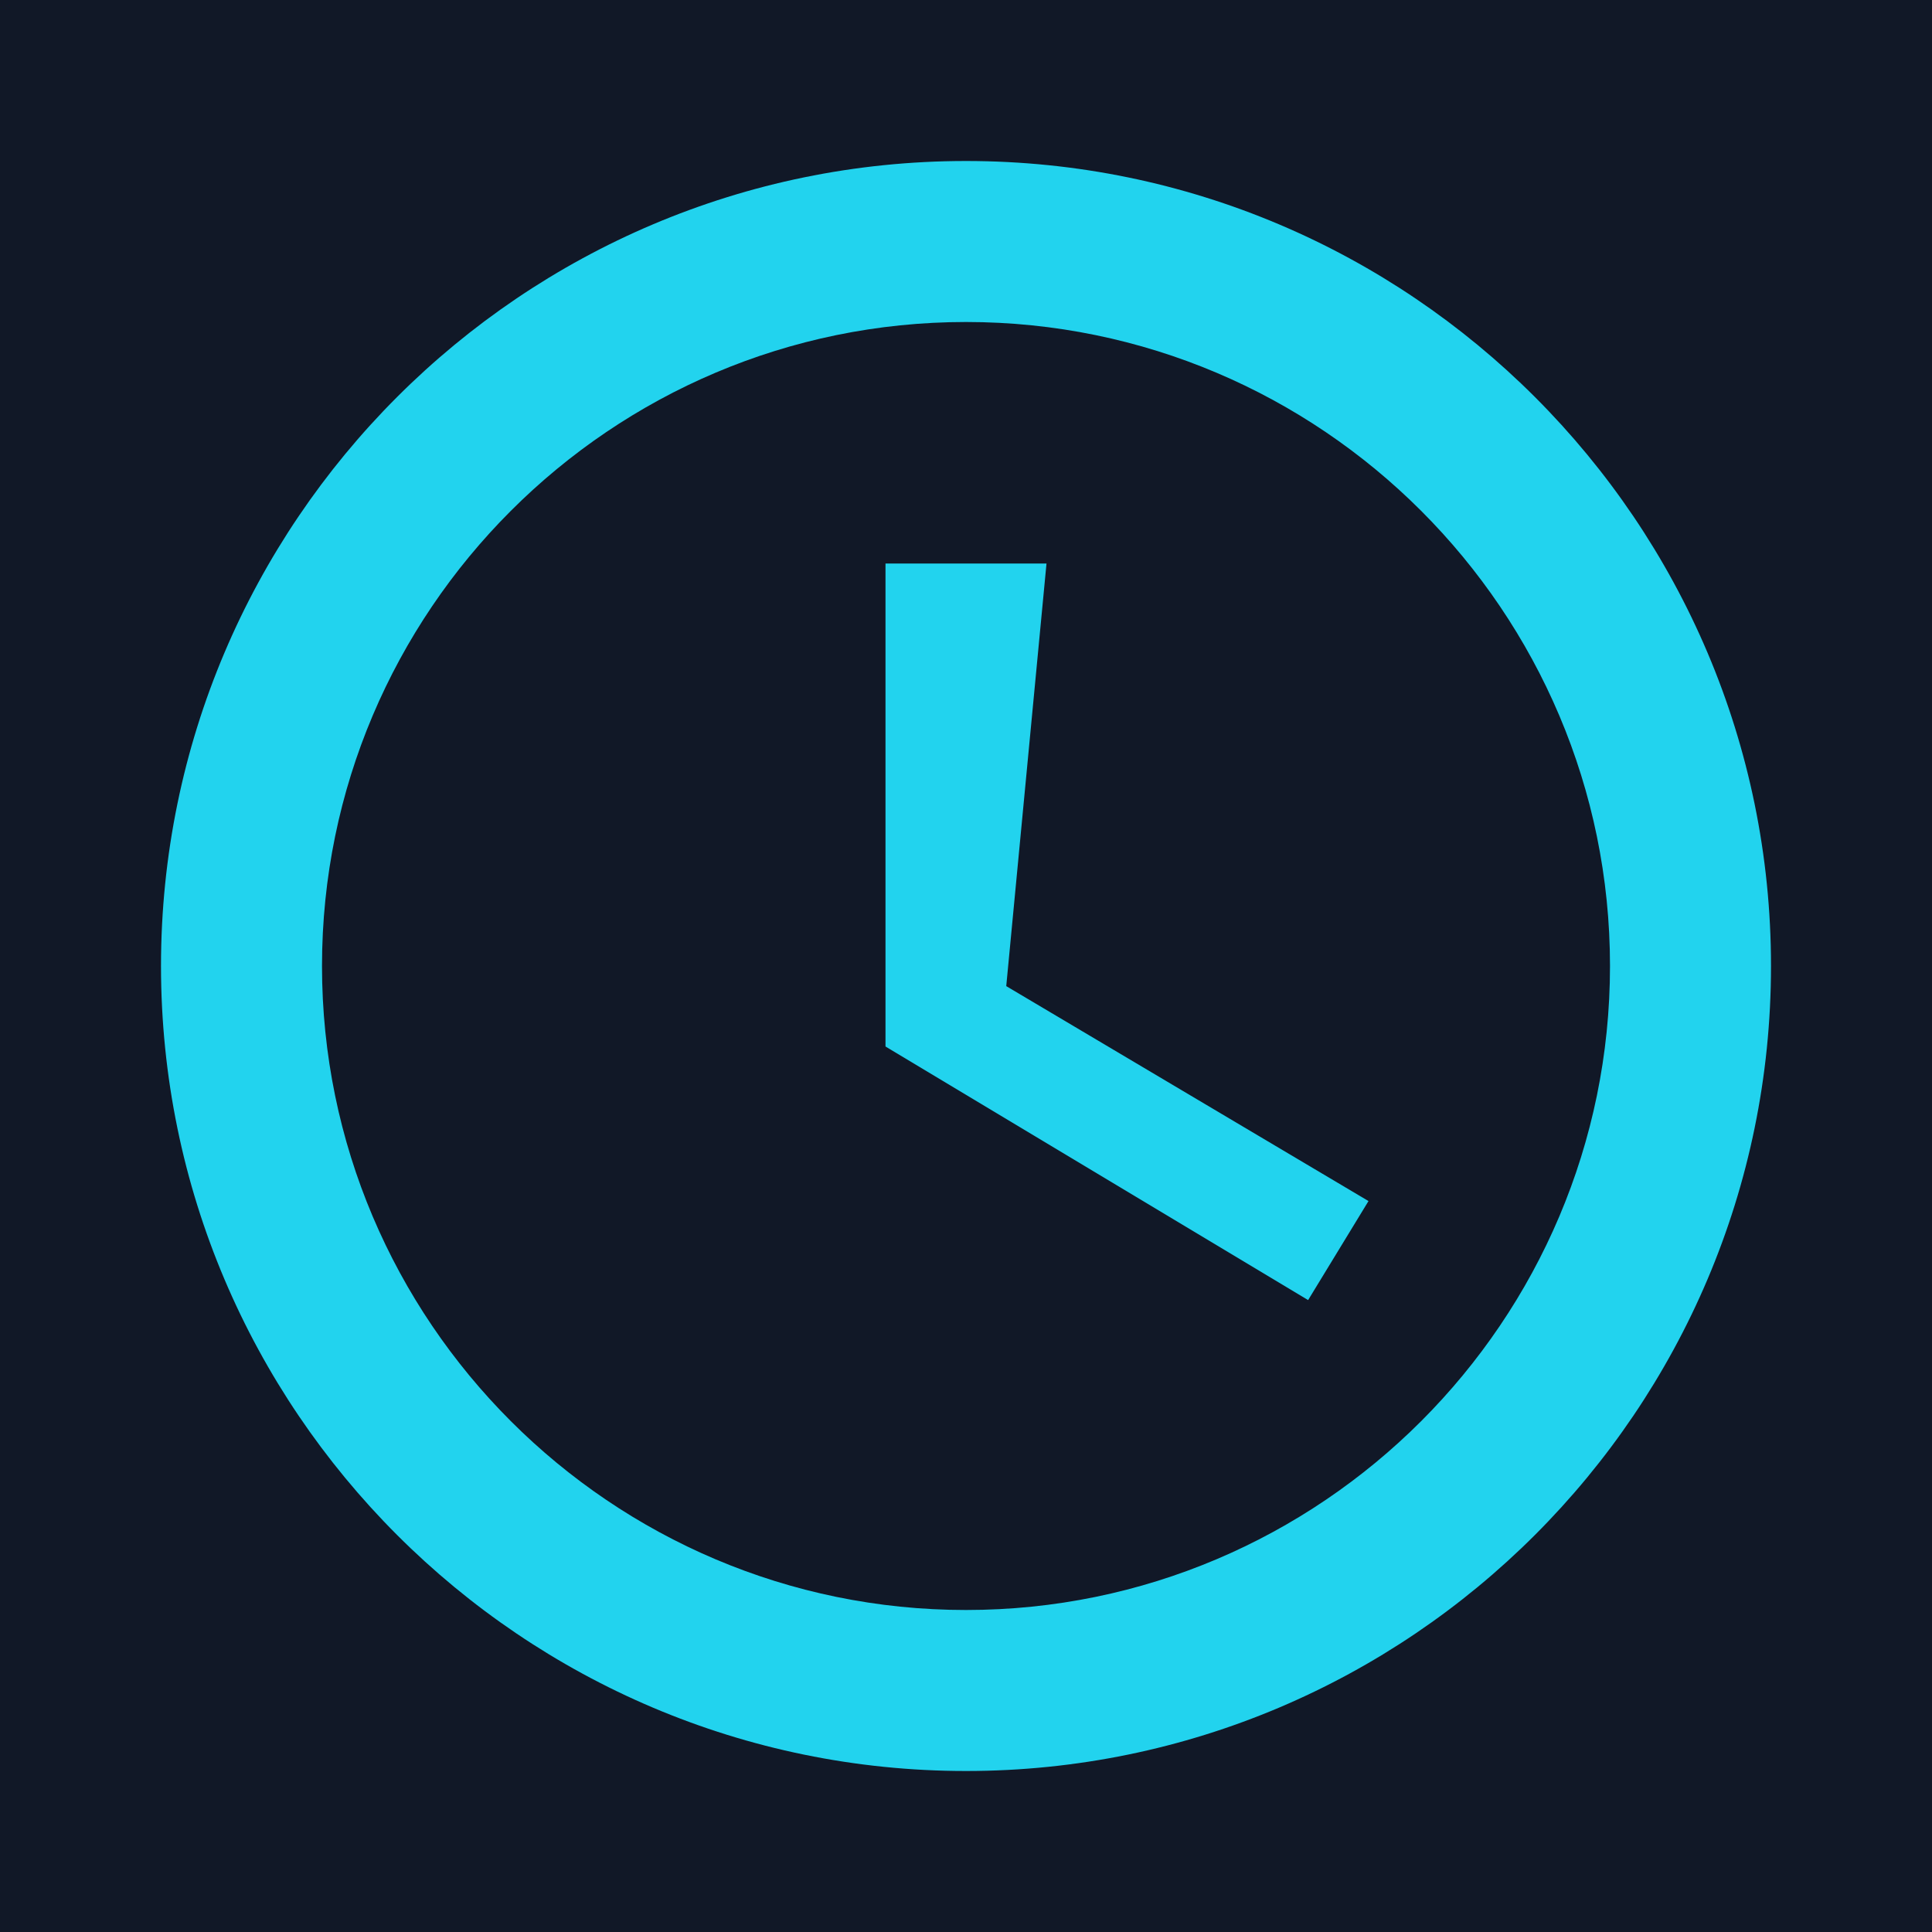
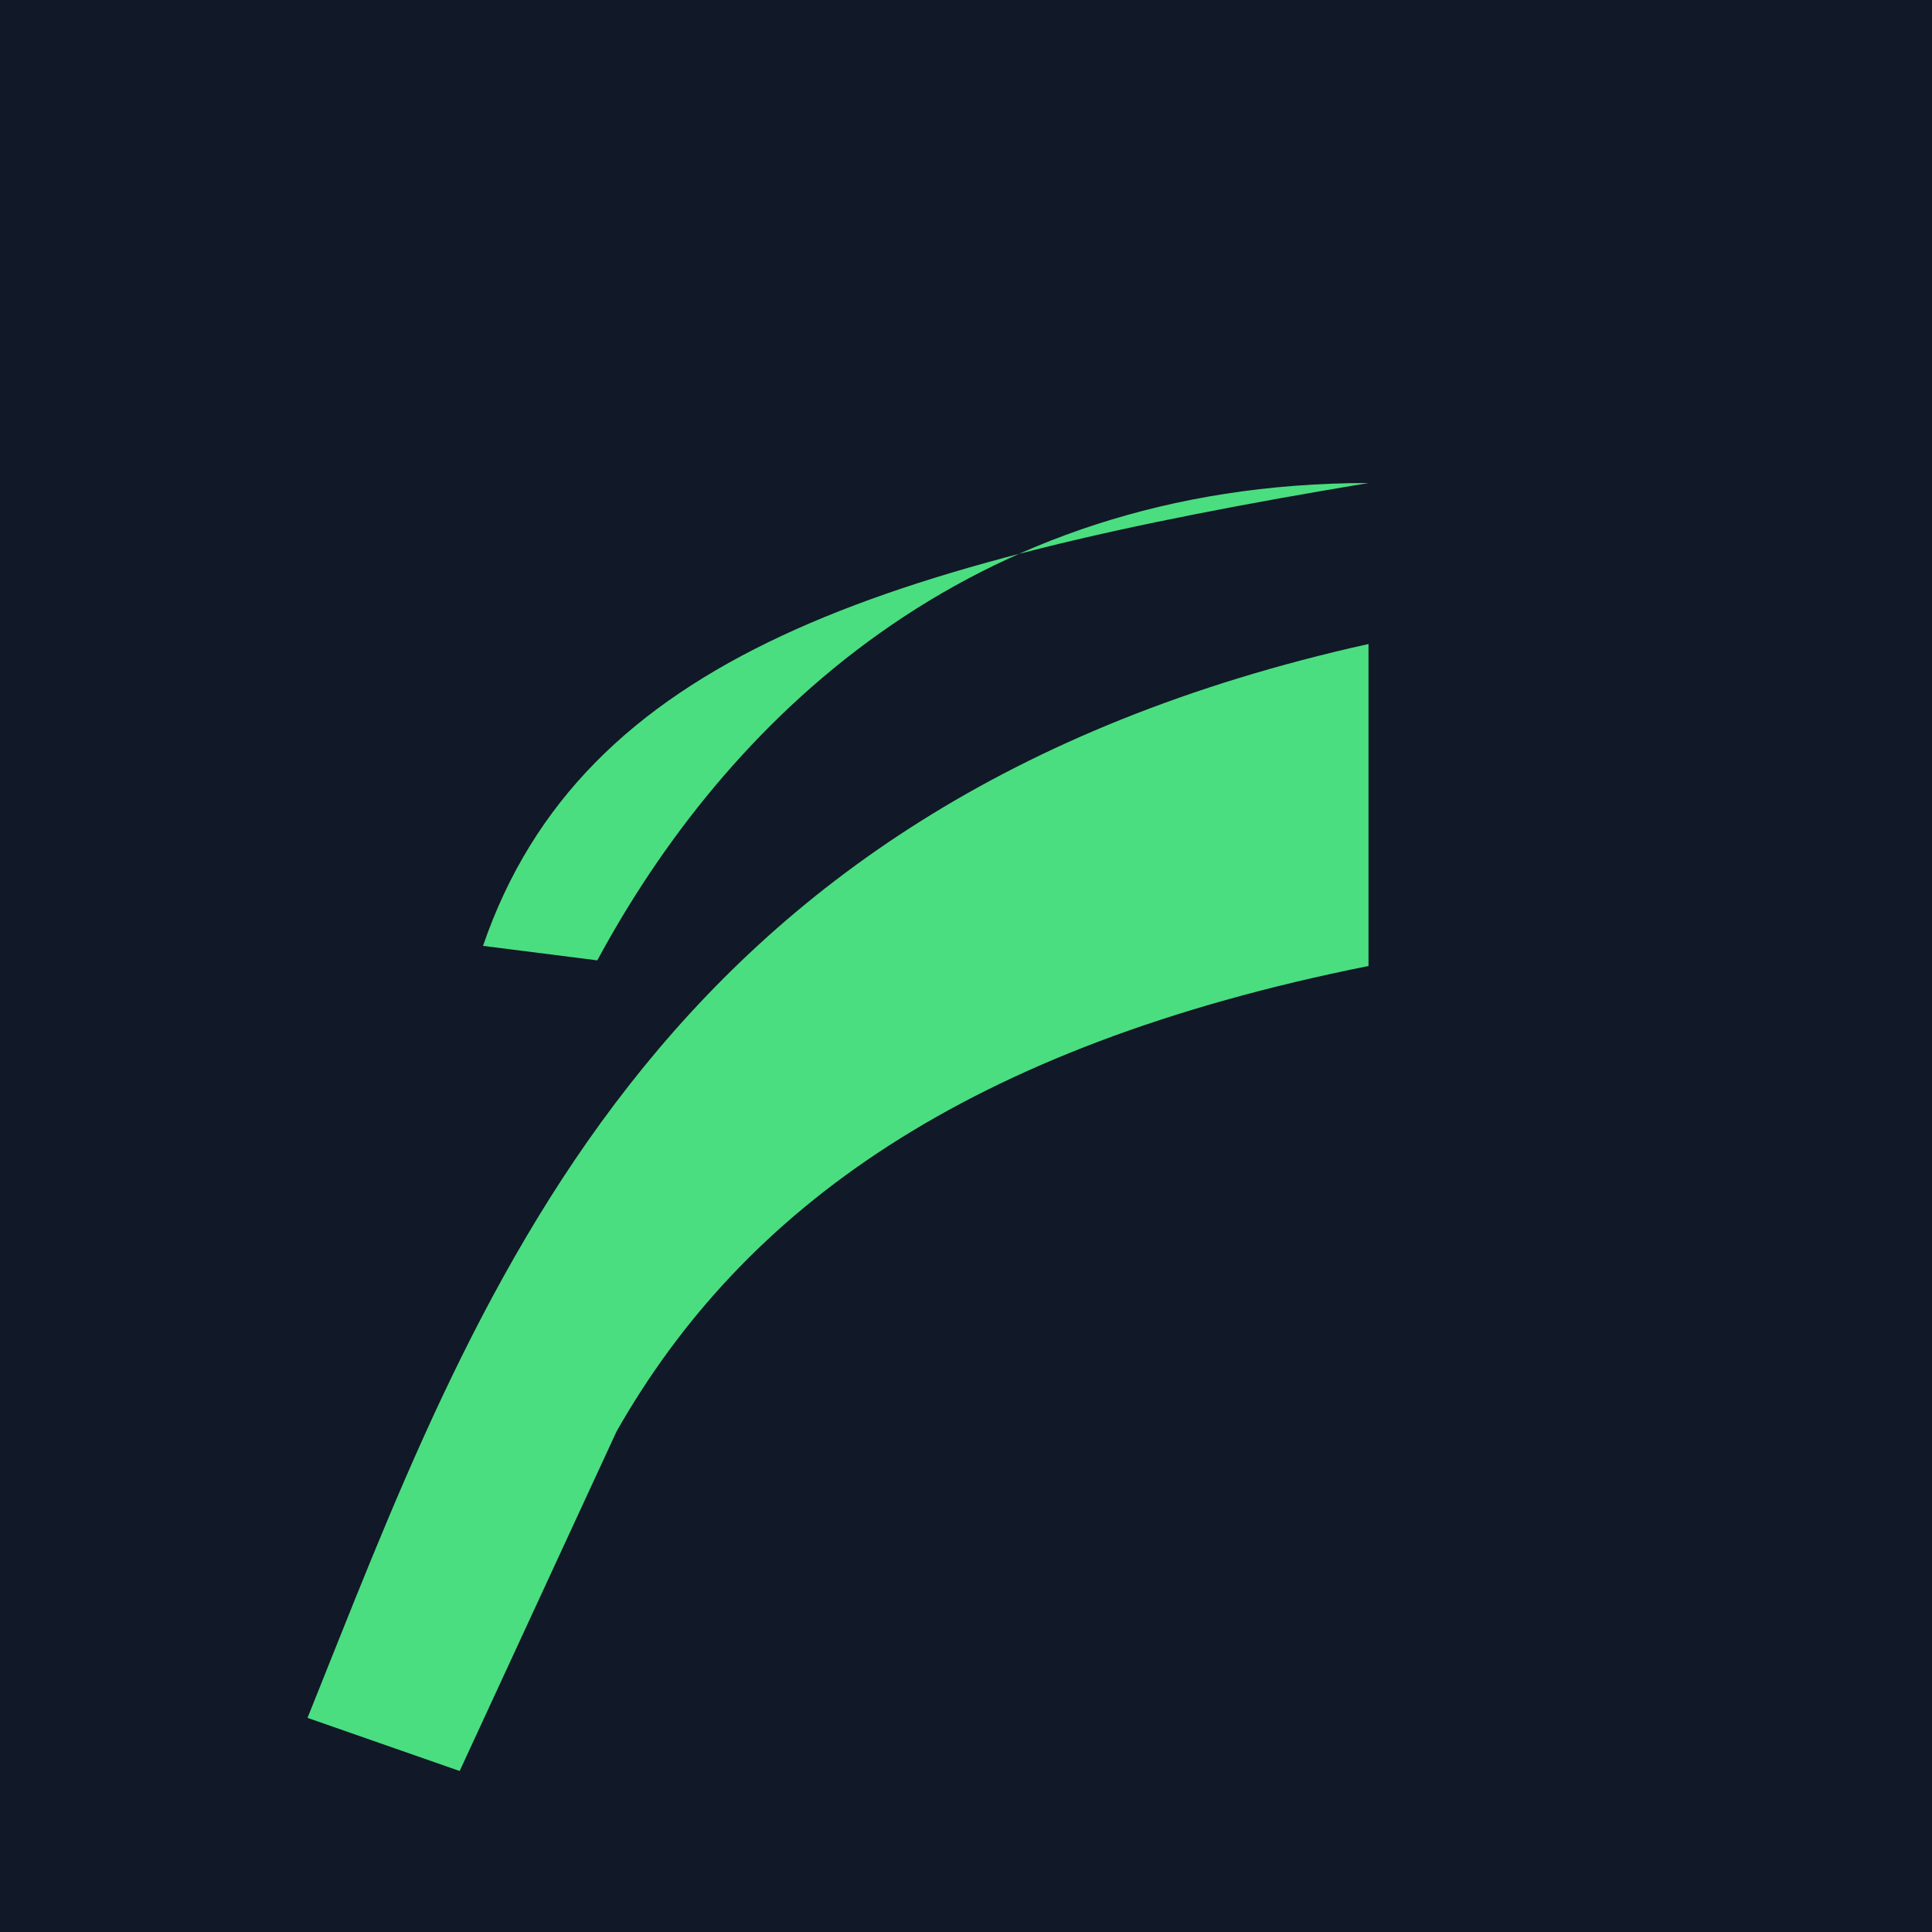
<svg xmlns="http://www.w3.org/2000/svg" width="512" height="512" viewBox="0 0 24 24">
  <rect width="24" height="24" fill="#111827" />
-   <path d="M12 2C6.486 2 2 6.486 2 12s4.486 10 10 10 10-4.486 10-10S17.514 2 12 2zm0 18c-4.411 0-8-3.589-8-8s3.589-8 8-8 8 3.589 8 8-3.589 8-8 8z" fill="#22d3ee" />
-   <path d="M13 7h-2v6l5.25 3.15.75-1.23-4.5-2.67z" fill="#22d3ee" />
+   <path fill="#4ade80" d="M17 8C8 10 5.9 16.17 3.82 21.34L5.71 22l1.95-4.22C9.23 15.02 12 13 17 12V8z" />
+   <path fill="#4ade80" d="M17 2v4c-5 0-8 3-9.58 5.93L6 11.75C7.24 8.14 11 7 17 6V2z" />
</svg>
